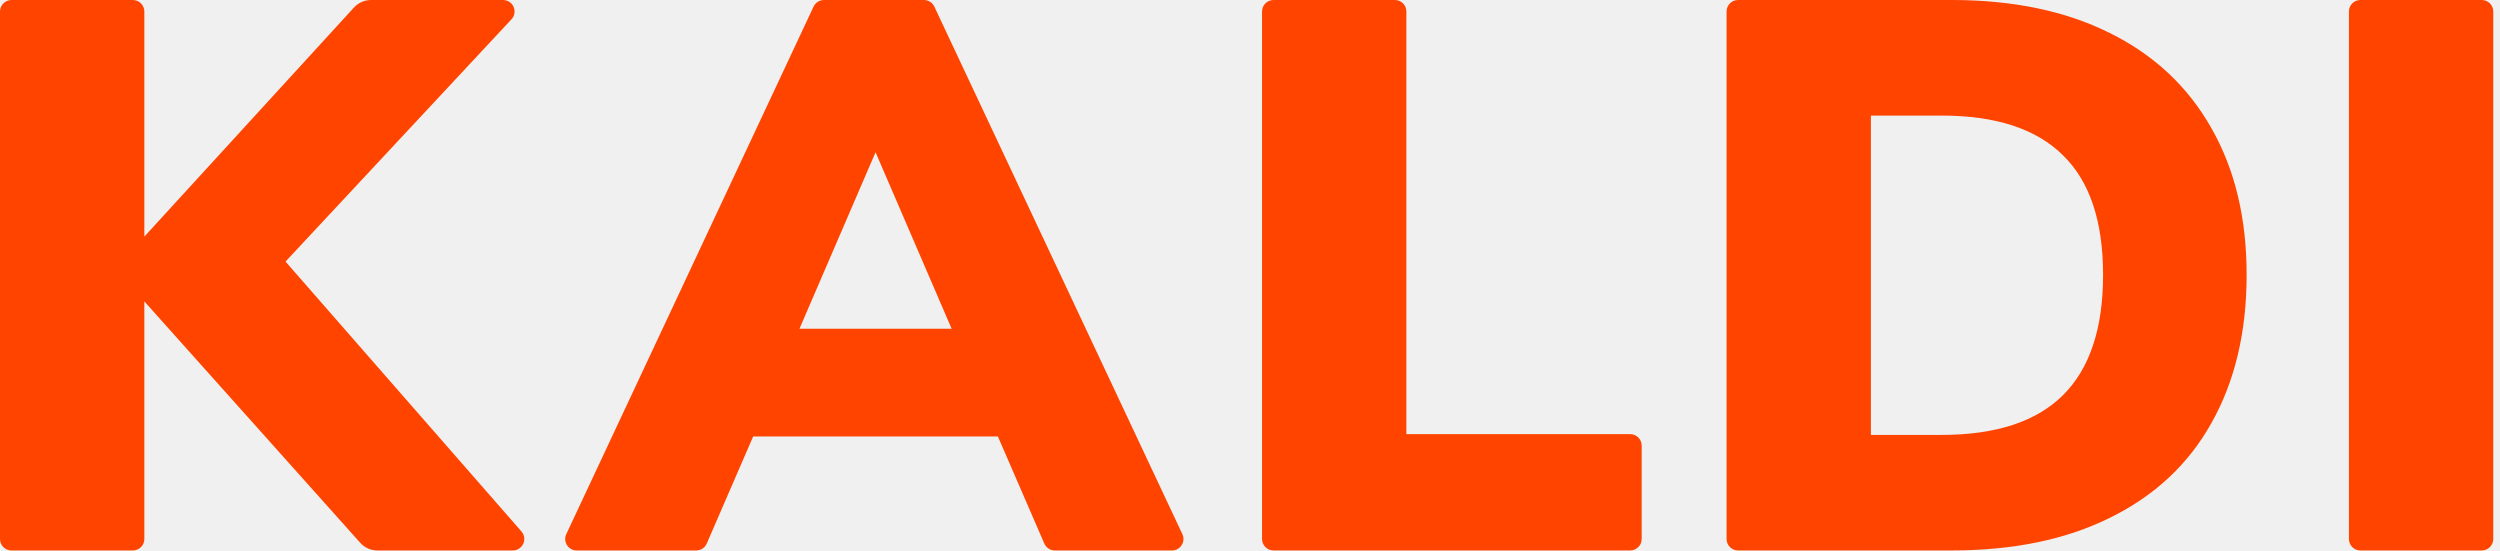
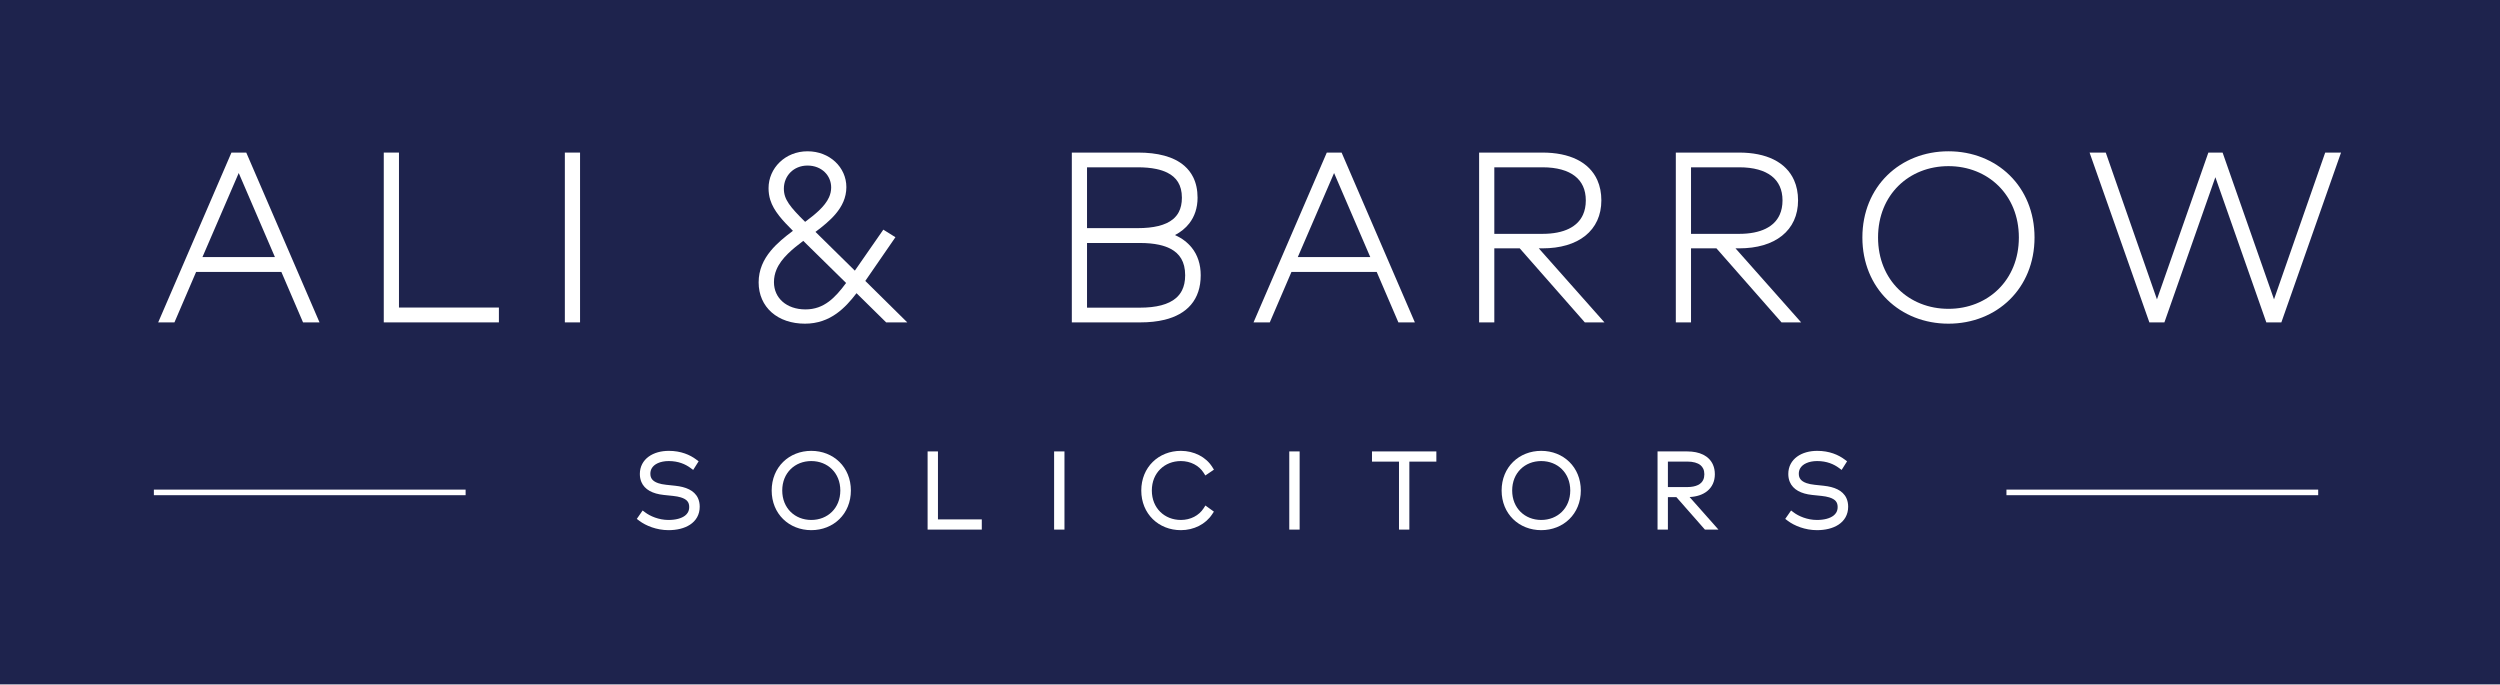
- <svg xmlns="http://www.w3.org/2000/svg" xmlns:xlink="http://www.w3.org/1999/xlink" viewBox="0 0 109 24">
-   <g transform="translate(-1470)">
-     <g style="mix-blend-mode:normal" transform="translate(1470)" fill="#f40">
-       <use xlink:href="#b" style="mix-blend-mode:normal" />
-       <use xlink:href="#c" style="mix-blend-mode:normal" />
-       <use xlink:href="#d" style="mix-blend-mode:normal" />
-       <use xlink:href="#e" style="mix-blend-mode:normal" />
-       <use xlink:href="#f" style="mix-blend-mode:normal" />
+ <svg xmlns="http://www.w3.org/2000/svg" version="1.1" id="svg8" xml:space="preserve" width="537mm" height="147mm" viewBox="0 0 2029.606 555.591">
+   <defs id="defs12">
+     <clipPath clipPathUnits="userSpaceOnUse" id="clipPath24">
+       <path d="M 0,2000 H 2000 V 0 H 0 Z" id="path22" />
+     </clipPath>
+   </defs>
+   <g id="g14" transform="matrix(1.333333,0,0,-1.333333,-301.7127,1605.949)">
+     <path d="M 226.285,787.769 H 1748.489 V 1204.462 H 226.285 Z" style="fill:#1e234d;fill-opacity:1;fill-rule:nonzero;stroke:none;stroke-width:0.398" id="path16" />
+     <g id="g18">
+       <g id="g20" clip-path="url(#clipPath24)">
+         <g id="g26" transform="translate(645.8384,906.498)">
+           <path d="m 0,0 c -2.37,1.18 -5.187,1.848 -8.376,2.193 l -0.003,10e-4 -5.575,0.592 c -1.95,0.205 -3.552,0.546 -4.828,0.982 -1.923,0.658 -3.073,1.498 -3.763,2.397 -0.684,0.904 -1.01,1.942 -1.018,3.353 0.002,1.226 0.275,2.25 0.762,3.153 0.73,1.347 1.989,2.47 3.779,3.284 1.783,0.812 4.074,1.28 6.664,1.278 5.901,-0.005 10.149,-1.941 13.142,-4.128 l 1.727,-1.266 1.146,1.808 2.174,3.433 -1.482,1.108 c -3.751,2.814 -9.289,5.263 -16.676,5.257 -4.717,-0.004 -9.03,-1.156 -12.29,-3.526 -1.625,-1.185 -2.977,-2.687 -3.909,-4.471 -0.934,-1.782 -1.437,-3.836 -1.435,-6.055 -0.001,-1.741 0.294,-3.394 0.931,-4.899 0.949,-2.265 2.686,-4.125 4.995,-5.421 2.313,-1.303 5.183,-2.103 8.629,-2.475 L -9.7,-3.995 h -0.004 c 1.823,-0.192 3.386,-0.488 4.671,-0.88 1.937,-0.589 3.199,-1.377 3.958,-2.271 0.384,-0.452 0.661,-0.938 0.859,-1.522 0.195,-0.582 0.307,-1.267 0.308,-2.089 -0.004,-1.364 -0.315,-2.437 -0.858,-3.365 -0.41,-0.693 -0.963,-1.312 -1.674,-1.864 -1.064,-0.829 -2.495,-1.501 -4.213,-1.954 -1.716,-0.455 -3.711,-0.691 -5.861,-0.69 -2.988,-0.001 -5.812,0.596 -8.245,1.468 -2.43,0.868 -4.47,2.018 -5.846,3.053 l -1.659,1.244 -3.557,-5.116 1.531,-1.16 c 1.989,-1.502 4.599,-2.906 7.635,-3.959 3.033,-1.048 6.491,-1.74 10.141,-1.741 4.978,0.007 9.587,1.024 13.13,3.348 1.765,1.162 3.255,2.673 4.286,4.523 1.035,1.848 1.591,4.018 1.588,6.4 0.002,1.946 -0.359,3.727 -1.095,5.29 C 4.294,-2.926 2.362,-1.169 0,0" style="fill:#ffffff;fill-opacity:1;fill-rule:nonzero;stroke:none" id="path28" />
+         </g>
+         <g id="g30" transform="translate(720.2573,887.8682)">
+           <path d="m 0,0 c -5.013,0.004 -9.402,1.812 -12.561,4.918 -3.152,3.113 -5.114,7.535 -5.122,13.014 0.008,5.479 1.97,9.9 5.122,13.013 3.159,3.107 7.548,4.914 12.561,4.918 4.996,-0.004 9.386,-1.81 12.55,-4.919 3.157,-3.114 5.125,-7.536 5.133,-13.012 C 17.675,12.455 15.707,8.033 12.55,4.919 9.386,1.812 4.996,0.004 0,0 m 0,42.075 c -6.695,0.004 -12.753,-2.437 -17.115,-6.715 -4.368,-4.269 -7.004,-10.365 -6.997,-17.428 -0.007,-7.063 2.629,-13.16 6.997,-17.428 4.362,-4.276 10.42,-6.719 17.115,-6.715 6.695,-0.004 12.753,2.439 17.115,6.715 4.368,4.268 7.004,10.365 6.997,17.428 0.007,7.063 -2.629,13.159 -6.997,17.428 C 12.753,39.638 6.695,42.079 0,42.075" style="fill:#ffffff;fill-opacity:1;fill-rule:nonzero;stroke:none" id="path32" />
+         </g>
+         <g id="g34" transform="translate(797.3887,929.6006)">
+           <path d="M 0,0 H -6.305 V -47.601 H 26.69 v 2 4.211 H 0 Z" style="fill:#ffffff;fill-opacity:1;fill-rule:nonzero;stroke:none" id="path36" />
+         </g>
+         <g id="g38" transform="translate(868.1128,882)">
+           <path d="M 0,0 H 6.305 V 2 47.601 H 0 Z" style="fill:#ffffff;fill-opacity:1;fill-rule:nonzero;stroke:none" id="path40" />
+         </g>
+         <g id="g42" transform="translate(945.3008,923.7314)">
+           <path d="m 0,0 c 5.89,0 11.059,-2.763 13.793,-7.05 l 1.106,-1.73 5.228,3.542 -1.022,1.634 C 17.182,-0.527 14.382,1.929 11.085,3.611 7.786,5.294 3.983,6.212 0,6.212 -6.695,6.216 -12.753,3.774 -17.115,-0.503 c -4.368,-4.269 -7.004,-10.365 -6.997,-17.429 -0.007,-7.062 2.629,-13.159 6.997,-17.427 4.362,-4.277 10.42,-6.719 17.115,-6.715 7.925,0 15.083,3.641 19.051,9.686 l 1.048,1.599 -5.159,3.723 -1.142,-1.77 C 11.029,-33.132 5.896,-35.861 0,-35.863 c -4.996,0.004 -9.387,1.811 -12.55,4.919 -3.157,3.114 -5.125,7.536 -5.133,13.012 0.008,5.477 1.976,9.899 5.133,13.013 C -9.387,-1.811 -4.996,-0.004 0,0" style="fill:#ffffff;fill-opacity:1;fill-rule:nonzero;stroke:none" id="path44" />
+         </g>
+         <g id="g46" transform="translate(1011.299,882)">
+           <path d="M 0,0 H 6.305 V 2 47.601 H 0 Z" style="fill:#ffffff;fill-opacity:1;fill-rule:nonzero;stroke:none" id="path48" />
+         </g>
+         <g id="g50" transform="translate(1061.665,923.3896)">
+           <path d="m 0,0 h 16.444 v -41.39 h 6.305 V 0 H 39.192 V 2 6.211 H 0 Z" style="fill:#ffffff;fill-opacity:1;fill-rule:nonzero;stroke:none" id="path52" />
+         </g>
+         <g id="g54" transform="translate(1164.705,887.8682)">
+           <path d="m 0,0 c -5.013,0.004 -9.401,1.812 -12.561,4.918 -3.153,3.113 -5.115,7.535 -5.122,13.014 0.007,5.478 1.97,9.9 5.122,13.013 3.16,3.107 7.548,4.914 12.561,4.918 4.996,-0.004 9.387,-1.81 12.55,-4.919 3.157,-3.114 5.125,-7.535 5.133,-13.012 C 17.675,12.455 15.707,8.033 12.55,4.919 9.387,1.812 4.996,0.004 0,0 m 0,42.075 c -6.694,0.004 -12.753,-2.437 -17.115,-6.715 -4.368,-4.269 -7.003,-10.365 -6.996,-17.428 -0.007,-7.063 2.628,-13.16 6.996,-17.428 4.362,-4.276 10.42,-6.719 17.115,-6.715 6.695,-0.004 12.753,2.439 17.115,6.714 4.368,4.269 7.004,10.366 6.997,17.429 0.007,7.063 -2.628,13.159 -6.997,17.428 C 12.753,39.638 6.695,42.079 0,42.075" style="fill:#ffffff;fill-opacity:1;fill-rule:nonzero;stroke:none" id="path56" />
+         </g>
+         <g id="g58" transform="translate(1241.837,923.4209)">
+           <path d="m 0,0 h 11.765 c 3.673,0.004 6.329,-0.824 7.95,-2.101 0.818,-0.64 1.41,-1.387 1.827,-2.297 0.413,-0.911 0.648,-2.001 0.649,-3.319 -10e-4,-1.328 -0.235,-2.431 -0.649,-3.354 -0.627,-1.377 -1.639,-2.415 -3.233,-3.206 -1.592,-0.782 -3.787,-1.252 -6.544,-1.25 H 0 Z m 23.882,-18.032 c 1.509,1.209 2.707,2.728 3.506,4.48 0.8,1.752 1.202,3.725 1.201,5.835 0.001,2.129 -0.383,4.109 -1.168,5.866 -1.171,2.645 -3.264,4.727 -5.959,6.054 -2.7,1.335 -5.983,1.975 -9.759,1.977 H -6.305 V -41.421 H 0 v 19.776 h 5.16 l 17.378,-19.776 h 8.248 l -17.574,19.822 c 4.293,0.219 7.947,1.39 10.67,3.567" style="fill:#ffffff;fill-opacity:1;fill-rule:nonzero;stroke:none" id="path60" />
+         </g>
+         <g id="g62" transform="translate(1345.107,906.498)">
+           <path d="m 0,0 c -2.369,1.18 -5.186,1.848 -8.376,2.193 l -0.003,10e-4 -5.574,0.592 c -1.95,0.205 -3.553,0.546 -4.829,0.982 -1.923,0.658 -3.072,1.498 -3.763,2.397 -0.684,0.904 -1.01,1.942 -1.017,3.353 0.001,1.226 0.275,2.25 0.761,3.153 0.731,1.347 1.989,2.47 3.78,3.284 1.782,0.812 4.074,1.28 6.663,1.278 5.902,-0.005 10.148,-1.941 13.143,-4.128 l 1.727,-1.266 1.145,1.808 2.174,3.433 -1.482,1.108 c -3.75,2.814 -9.288,5.263 -16.676,5.257 -4.717,-0.004 -9.029,-1.156 -12.289,-3.526 -1.626,-1.185 -2.978,-2.687 -3.909,-4.471 -0.935,-1.782 -1.438,-3.836 -1.436,-6.055 -0.001,-1.741 0.294,-3.394 0.932,-4.899 0.949,-2.265 2.685,-4.125 4.994,-5.421 2.313,-1.303 5.182,-2.103 8.629,-2.475 l 0.007,-10e-4 5.699,-0.592 h -0.003 c 1.822,-0.192 3.385,-0.488 4.67,-0.88 1.936,-0.589 3.199,-1.377 3.958,-2.271 0.384,-0.452 0.661,-0.938 0.858,-1.522 0.196,-0.582 0.309,-1.267 0.309,-2.089 -0.004,-1.364 -0.315,-2.437 -0.858,-3.365 -0.41,-0.694 -0.963,-1.312 -1.674,-1.864 -1.064,-0.829 -2.495,-1.501 -4.212,-1.954 -1.716,-0.455 -3.711,-0.691 -5.862,-0.69 -2.988,-0.001 -5.812,0.596 -8.244,1.468 -2.43,0.868 -4.471,2.018 -5.847,3.054 l -1.66,1.243 -3.555,-5.116 1.531,-1.16 c 1.988,-1.502 4.599,-2.906 7.634,-3.959 3.034,-1.048 6.492,-1.74 10.141,-1.741 4.979,0.007 9.587,1.024 13.13,3.348 1.766,1.162 3.255,2.673 4.286,4.523 1.035,1.848 1.591,4.018 1.588,6.4 10e-4,1.946 -0.359,3.727 -1.095,5.29 C 4.295,-2.926 2.363,-1.169 0,0" style="fill:#ffffff;fill-opacity:1;fill-rule:nonzero;stroke:none" id="path64" />
+         </g>
+         <g id="g66" transform="translate(393.6714,1047.946)">
+           <path d="m 0,0 h -44.116 l 22.09,51.168 z m -17.443,63.615 h -9.02 l -44.61,-103.398 h 9.897 L -47.97,-9.041 H 3.922 l 13.206,-30.742 h 10.039 l -1.205,2.792 z" style="fill:#ffffff;fill-opacity:1;fill-rule:nonzero;stroke:none" id="path68" />
+         </g>
+         <g id="g70" transform="translate(469.208,1111.562)">
+           <path d="m 0,0 h -9.254 v -103.398 h 70.1 v 2 7.041 H 0 Z" style="fill:#ffffff;fill-opacity:1;fill-rule:nonzero;stroke:none" id="path72" />
+         </g>
+         <g id="g74" transform="translate(570.2119,1008.163)">
+           <path d="M 0,0 H 9.254 V 2 103.398 H 0 Z" style="fill:#ffffff;fill-opacity:1;fill-rule:nonzero;stroke:none" id="path76" />
+         </g>
+         <g id="g78" transform="translate(730.9775,1020.862)">
+           <path d="m 0,0 c -2.041,-1.525 -4.182,-2.714 -6.522,-3.531 -2.342,-0.815 -4.888,-1.261 -7.768,-1.262 -5.806,0.001 -10.6,1.786 -13.918,4.703 -3.313,2.927 -5.228,6.966 -5.239,11.898 0.001,2.768 0.548,5.261 1.526,7.611 1.466,3.52 3.937,6.726 7.038,9.771 2.727,2.681 5.931,5.226 9.28,7.748 L 10.482,11.308 C 7.08,6.686 3.713,2.77 0,0 M -13.012,82.794 C -8.659,82.79 -5.086,81.258 -2.575,78.853 -0.068,76.439 1.386,73.148 1.39,69.459 1.388,67.321 0.929,65.37 0.084,63.478 -1.18,60.647 -3.352,57.956 -6.133,55.321 c -2.416,-2.291 -5.289,-4.532 -8.331,-6.803 -4.607,4.548 -7.85,8.004 -9.878,10.991 -1.106,1.624 -1.863,3.103 -2.352,4.579 -0.487,1.477 -0.717,2.964 -0.718,4.662 0.002,3.889 1.48,7.378 3.998,9.914 2.523,2.53 6.077,4.125 10.402,4.13 M 40.515,39.162 33.15,43.766 15.809,18.804 -8.168,42.408 c 4.48,3.353 8.815,6.849 12.231,10.876 1.945,2.295 3.59,4.77 4.751,7.493 1.163,2.721 1.831,5.691 1.83,8.895 0.003,6 -2.544,11.496 -6.778,15.44 -4.231,3.952 -10.151,6.371 -16.878,6.369 -6.787,0.003 -12.738,-2.563 -16.966,-6.66 -4.231,-4.092 -6.76,-9.726 -6.759,-15.788 -10e-4,-2.522 0.342,-4.882 1.048,-7.144 1.057,-3.398 2.908,-6.536 5.48,-9.795 2.216,-2.807 4.977,-5.726 8.311,-9.043 -4.903,-3.667 -9.751,-7.588 -13.578,-12.242 -2.154,-2.625 -3.982,-5.491 -5.27,-8.67 -1.288,-3.177 -2.028,-6.666 -2.026,-10.473 -0.015,-7.463 2.885,-13.877 7.92,-18.292 5.029,-4.426 12.081,-6.856 20.279,-6.854 7.695,-0.01 14.03,2.423 19.302,6.204 4.67,3.34 8.547,7.691 12.096,12.358 l 18.049,-17.781 h 0.819 12.043 L 22.175,12.55 Z" style="fill:#ffffff;fill-opacity:1;fill-rule:nonzero;stroke:none" id="path80" />
+         </g>
+         <g id="g82" transform="translate(920.374,1056.514)">
+           <path d="m 0,0 c 4.365,0 8.31,-0.357 11.734,-1.11 2.568,-0.565 4.841,-1.351 6.79,-2.36 2.927,-1.52 5.121,-3.509 6.64,-6.113 1.514,-2.607 2.37,-5.89 2.372,-10.072 -0.001,-3.696 -0.683,-6.7 -1.9,-9.156 -0.916,-1.842 -2.135,-3.39 -3.664,-4.712 -2.291,-1.98 -5.312,-3.451 -9.017,-4.423 C 9.255,-38.918 4.887,-39.382 0,-39.381 H -32.221 V 0 Z m -32.221,46.078 h 30.944 c 4.154,10e-4 7.953,-0.33 11.277,-1.036 2.494,-0.528 4.719,-1.266 6.635,-2.217 2.878,-1.431 5.052,-3.31 6.555,-5.762 1.498,-2.453 2.354,-5.538 2.358,-9.503 -0.002,-3.545 -0.679,-6.388 -1.874,-8.697 -0.899,-1.732 -2.093,-3.179 -3.593,-4.414 -2.248,-1.848 -5.212,-3.21 -8.822,-4.102 C 7.652,9.455 3.418,9.04 -1.277,9.041 H -32.221 Z M 31.08,-37.603 c 1.927,2.269 3.42,4.919 4.417,7.918 0.999,3.001 1.506,6.346 1.506,10.03 0.008,6.65 -1.886,12.34 -5.443,16.78 -2.61,3.266 -6.077,5.824 -10.209,7.707 3.445,1.808 6.406,4.158 8.682,7.087 3.249,4.172 5.061,9.473 5.053,15.641 0.001,4.794 -0.917,8.985 -2.692,12.543 -1.329,2.667 -3.136,4.964 -5.331,6.878 -3.295,2.875 -7.438,4.887 -12.193,6.182 -4.758,1.296 -10.141,1.884 -16.006,1.885 H -41.475 V -48.351 H 0.214 c 5.398,10e-4 10.363,0.512 14.808,1.603 6.659,1.634 12.196,4.599 16.058,9.145" style="fill:#ffffff;fill-opacity:1;fill-rule:nonzero;stroke:none" id="path84" />
+         </g>
+         <g id="g86" transform="translate(1060.608,1047.946)">
+           <path d="m 0,0 h -44.116 l 22.089,51.167 z m 3.922,-9.041 13.206,-30.742 h 10.038 l -1.205,2.792 -43.404,100.606 h -9.021 L -71.073,-39.783 h 9.896 l 13.206,30.742 z" style="fill:#ffffff;fill-opacity:1;fill-rule:nonzero;stroke:none" id="path88" />
+         </g>
+         <g id="g90" transform="translate(1136.145,1102.592)">
+           <path d="m 0,0 h 29.381 c 8.735,0.004 15.366,-1.94 19.698,-5.329 2.173,-1.696 3.804,-3.749 4.92,-6.199 1.113,-2.45 1.71,-5.313 1.711,-8.623 -10e-4,-3.331 -0.595,-6.222 -1.705,-8.697 -1.673,-3.705 -4.489,-6.547 -8.583,-8.558 -4.089,-2.003 -9.473,-3.113 -16.041,-3.111 H 0 Z m 29.311,-49.345 c 10.855,0.002 19.787,2.624 26.091,7.674 3.147,2.521 5.612,5.651 7.268,9.281 1.658,3.63 2.508,7.747 2.507,12.239 10e-4,4.55 -0.817,8.691 -2.442,12.331 C 60.306,-2.354 56.041,1.918 50.351,4.729 44.657,7.549 37.559,8.968 29.239,8.97 H -9.254 V -94.429 H 0 v 45.084 h 15.483 l 39.618,-45.084 h 11.954 l -39.972,45.084 z" style="fill:#ffffff;fill-opacity:1;fill-rule:nonzero;stroke:none" id="path92" />
+         </g>
+         <g id="g94" transform="translate(1255.916,1102.592)">
+           <path d="m 0,0 h 29.381 c 8.735,0.004 15.366,-1.94 19.698,-5.329 2.173,-1.696 3.804,-3.749 4.92,-6.199 1.113,-2.45 1.71,-5.313 1.711,-8.623 -10e-4,-3.331 -0.595,-6.222 -1.705,-8.697 -1.673,-3.705 -4.489,-6.547 -8.583,-8.558 -4.089,-2.003 -9.473,-3.113 -16.041,-3.111 H 0 Z m 27.083,-49.345 h 2.228 c 10.855,0.002 19.787,2.624 26.091,7.674 3.147,2.521 5.612,5.651 7.268,9.281 1.658,3.63 2.508,7.747 2.507,12.239 10e-4,4.55 -0.817,8.691 -2.442,12.331 C 60.306,-2.354 56.041,1.918 50.351,4.729 44.657,7.549 37.559,8.968 29.239,8.97 H -9.254 V -94.429 H 0 v 45.084 h 15.483 l 39.618,-45.084 h 11.954 z" style="fill:#ffffff;fill-opacity:1;fill-rule:nonzero;stroke:none" id="path96" />
+         </g>
+         <g id="g98" transform="translate(1412.666,1016.423)">
+           <path d="m 0,0 c -12.047,0.004 -22.733,4.372 -30.431,11.948 -7.691,7.582 -12.432,18.381 -12.44,31.491 0.008,13.111 4.749,23.91 12.44,31.492 C -22.733,82.507 -12.047,86.875 0,86.879 12.011,86.875 22.698,82.507 30.405,74.931 38.105,67.347 42.863,56.548 42.871,43.439 42.863,30.331 38.105,19.532 30.405,11.948 22.698,4.372 12.011,0.003 0,0 M 0,95.92 C -14.646,95.924 -27.778,90.603 -37.228,81.344 -46.682,72.093 -52.416,58.912 -52.409,43.439 -52.416,27.967 -46.682,14.786 -37.228,5.535 -27.778,-3.724 -14.646,-9.045 0,-9.041 14.646,-9.045 27.778,-3.724 37.228,5.535 46.682,14.786 52.416,27.967 52.409,43.439 52.416,58.912 46.682,72.093 37.228,81.344 27.778,90.603 14.646,95.924 0,95.92" style="fill:#ffffff;fill-opacity:1;fill-rule:nonzero;stroke:none" id="path100" />
+         </g>
+         <g id="g102" transform="translate(1642.06,1111.562)">
+           <path d="M 0,0 -31.171,-89.373 -62.479,0 h -8.66 L -102.446,-89.374 -133.618,0 h -9.855 l 36.411,-103.398 h 9.154 l 31.028,88.401 31.028,-88.401 h 9.155 l 0.469,1.336 L 9.64,0 Z" style="fill:#ffffff;fill-opacity:1;fill-rule:nonzero;stroke:none" id="path104" />
+         </g>
+         <path d="m 319.976,902.947 h 189.812 v 3.4 H 319.976 Z" style="fill:#ffffff;fill-opacity:1;fill-rule:nonzero;stroke:none" id="path106" />
+         <path d="m 1447.977,902.947 h 189.812 v 3.4 h -189.812 z" style="fill:#ffffff;fill-opacity:1;fill-rule:nonzero;stroke:none" id="path108" />
+       </g>
    </g>
  </g>
-   <defs>
-     <path id="b" d="M22.735 23.171c.283.323.053.829-.376.829h-5.907c-.285 0-.556-.121-.745-.333l-9.414-10.526v10.36c0 .276-.224.5-.5.5h-5.293c-.276 0-.5-.224-.5-.5v-23c0-.276.224-.5.5-.5h5.293c.276 0 .5.224.5.5v9.815l9.141-9.99c.19-.207.457-.325.738-.325h5.762c.437 0 .664.521.366.841l-9.851 10.563 10.287 11.767z" />
-     <path id="c" d="M45.991 24c-.199 0-.38-.118-.459-.301l-2.024-4.669h-10.67l-2.024 4.669c-.079.183-.259.301-.459.301h-5.212c-.366 0-.608-.381-.453-.712l10.782-23c.082-.176.259-.288.453-.288h4.358c.194 0 .37.112.453.287l10.815 23c.156.332-.086.713-.452.713h-5.108zm-11.135-9.668h6.635l-3.317-7.694-3.317 7.694z" />
-     <path id="d" d="M55.525 24c-.276 0-.5-.224-.5-.5v-23c0-.276.224-.5.5-.5h5.293c.276 0 .5.224.5.5v18.428h9.759c.276 0 .5.224.5.5v4.072c0 .276-.224.5-.5.5h-15.552z" />
-     <path id="e" d="M75.279.5c0-.276.224-.5.5-.5h9.315c2.667 0 4.959.477 6.874 1.43 1.938.953 3.42 2.338 4.446 4.153 1.026 1.793 1.539 3.926 1.539 6.4 0 2.496-.513 4.652-1.539 6.468-1.003 1.793-2.474 3.166-4.412 4.119-1.915.953-4.218 1.43-6.908 1.43h-9.315c-.276 0-.5-.224-.5-.5v-23zm9.37 18.462c2.371 0 4.138-.579 5.301-1.736 1.163-1.157 1.744-2.905 1.744-5.242 0-2.338-.581-4.074-1.744-5.209-1.163-1.157-2.93-1.736-5.301-1.736h-3.078v13.923h3.078z" />
-     <path id="f" d="M102.913 24c-.276 0-.5-.224-.5-.5v-23c0-.276.224-.5.5-.5h5.293c.276 0 .5.224.5.5v23c0 .276-.224.5-.5.5h-5.293z" />
-   </defs>
</svg>
